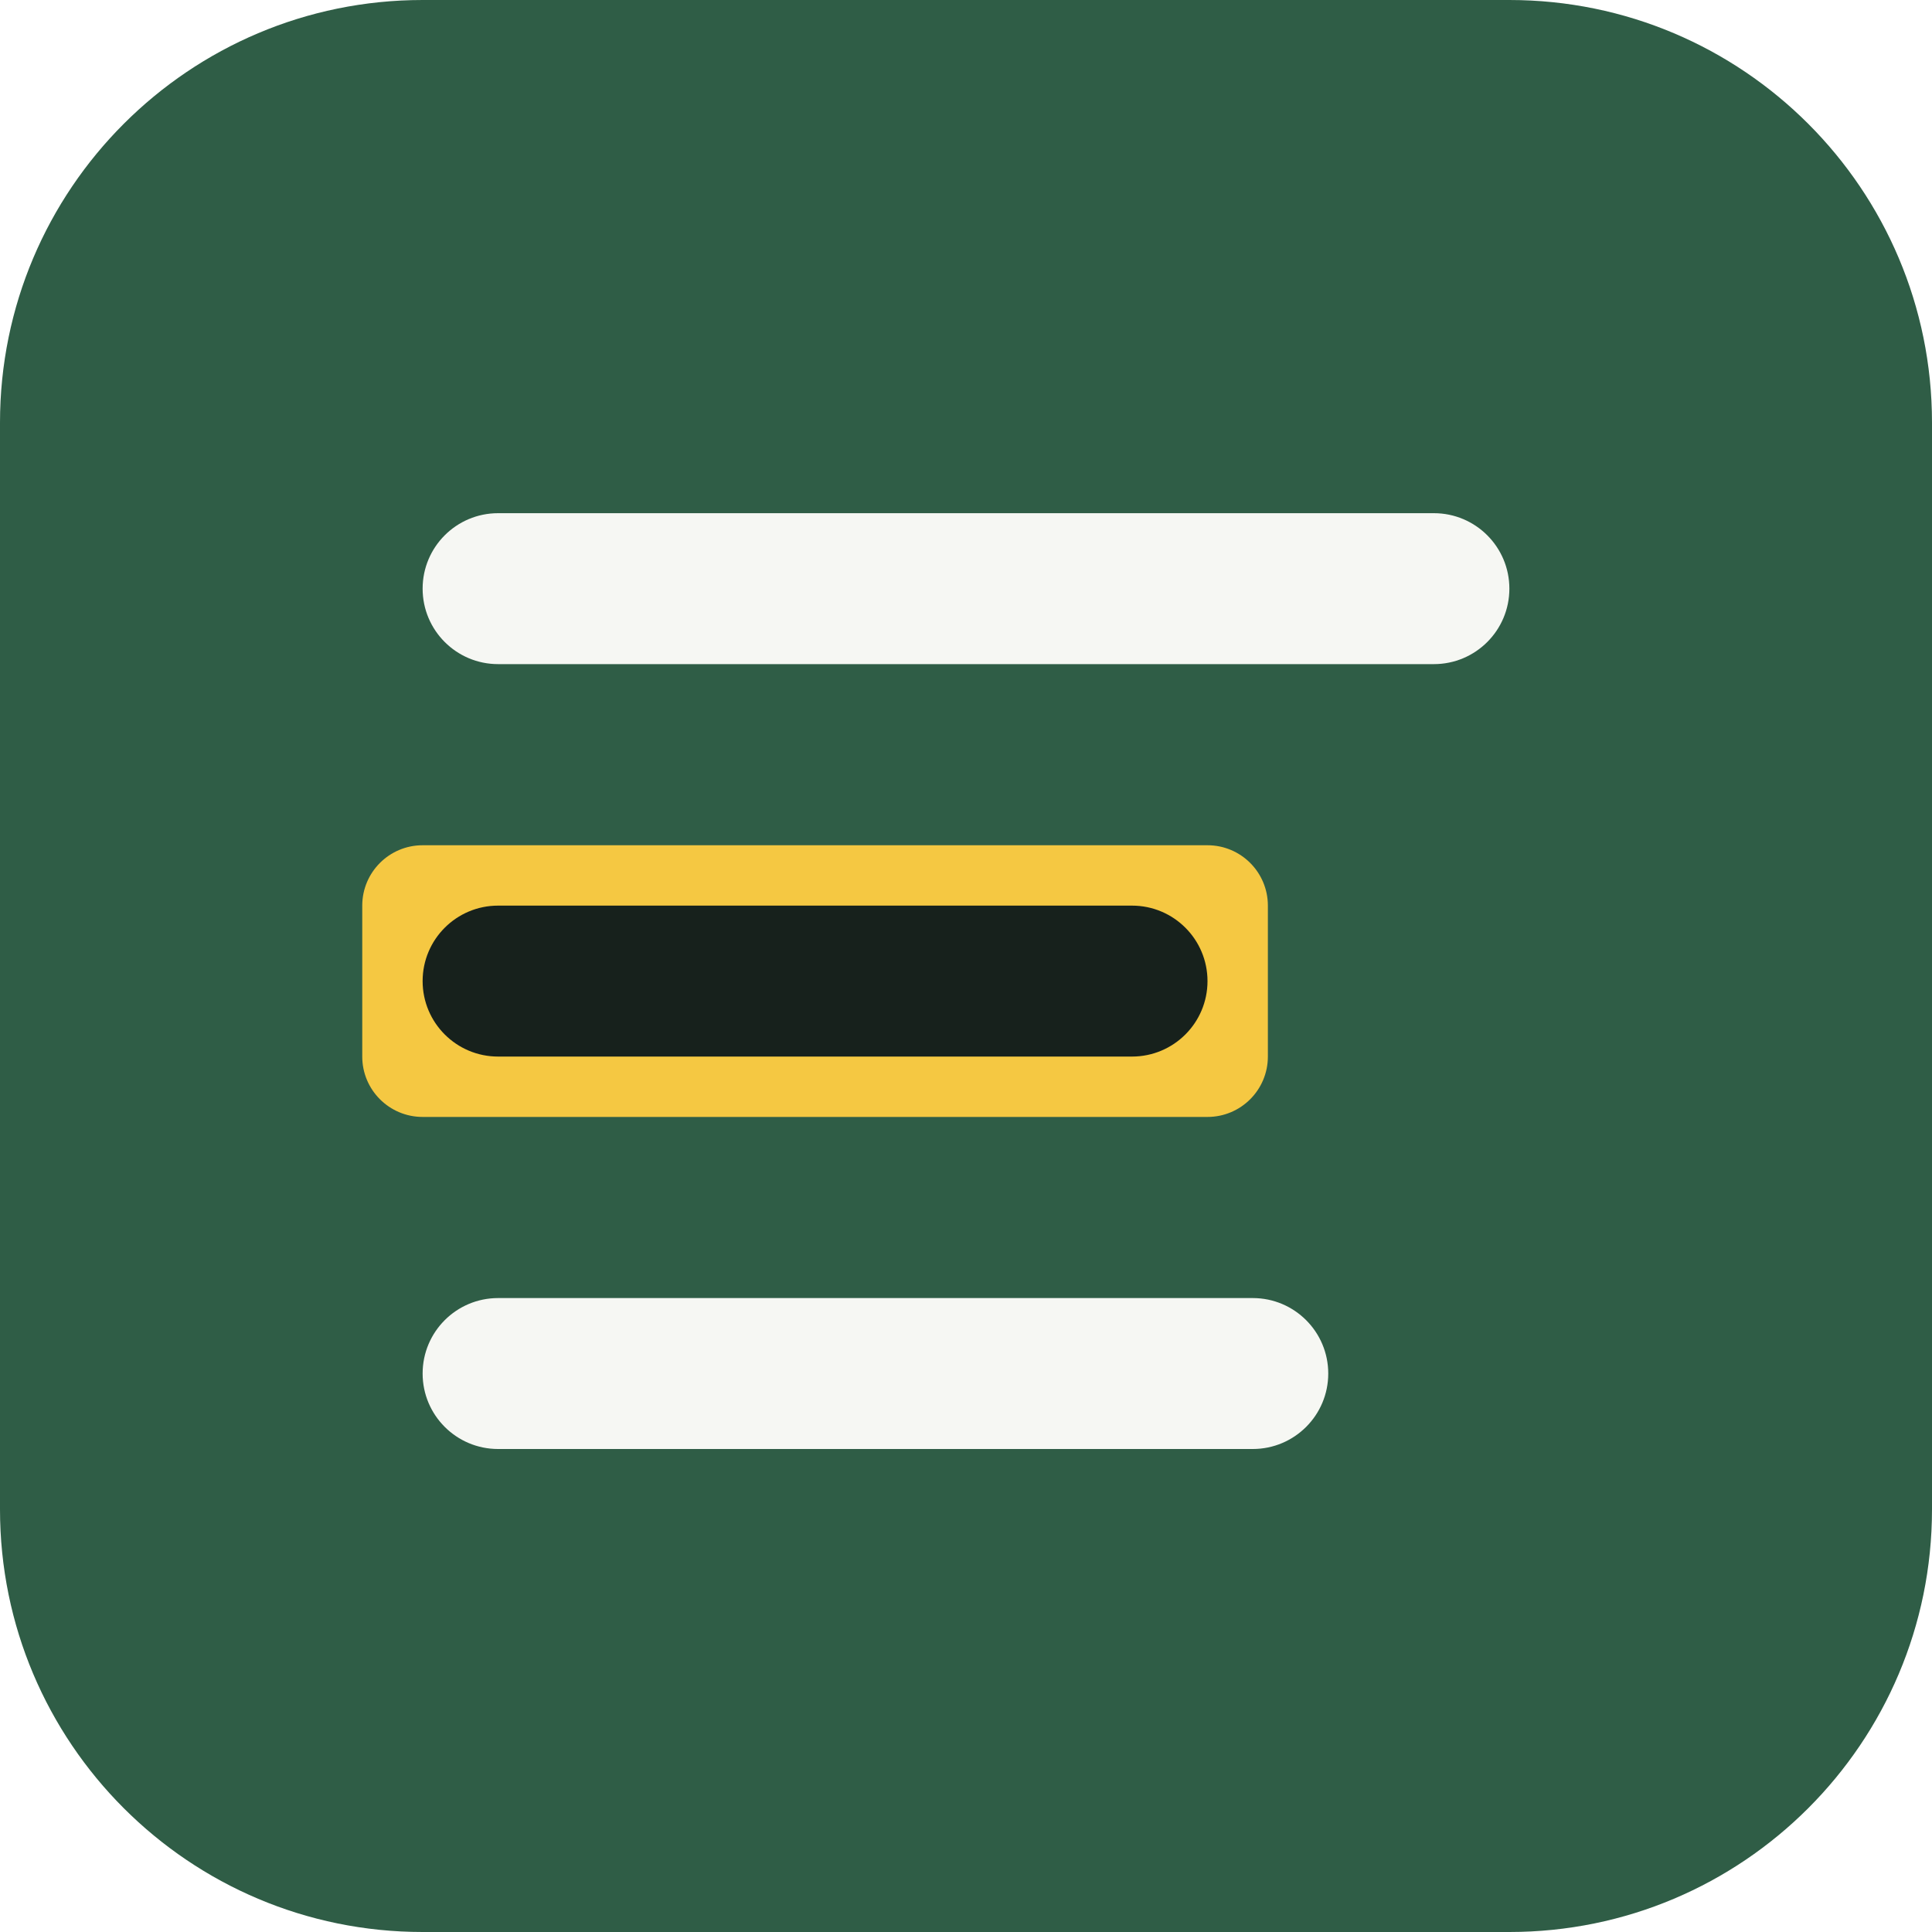
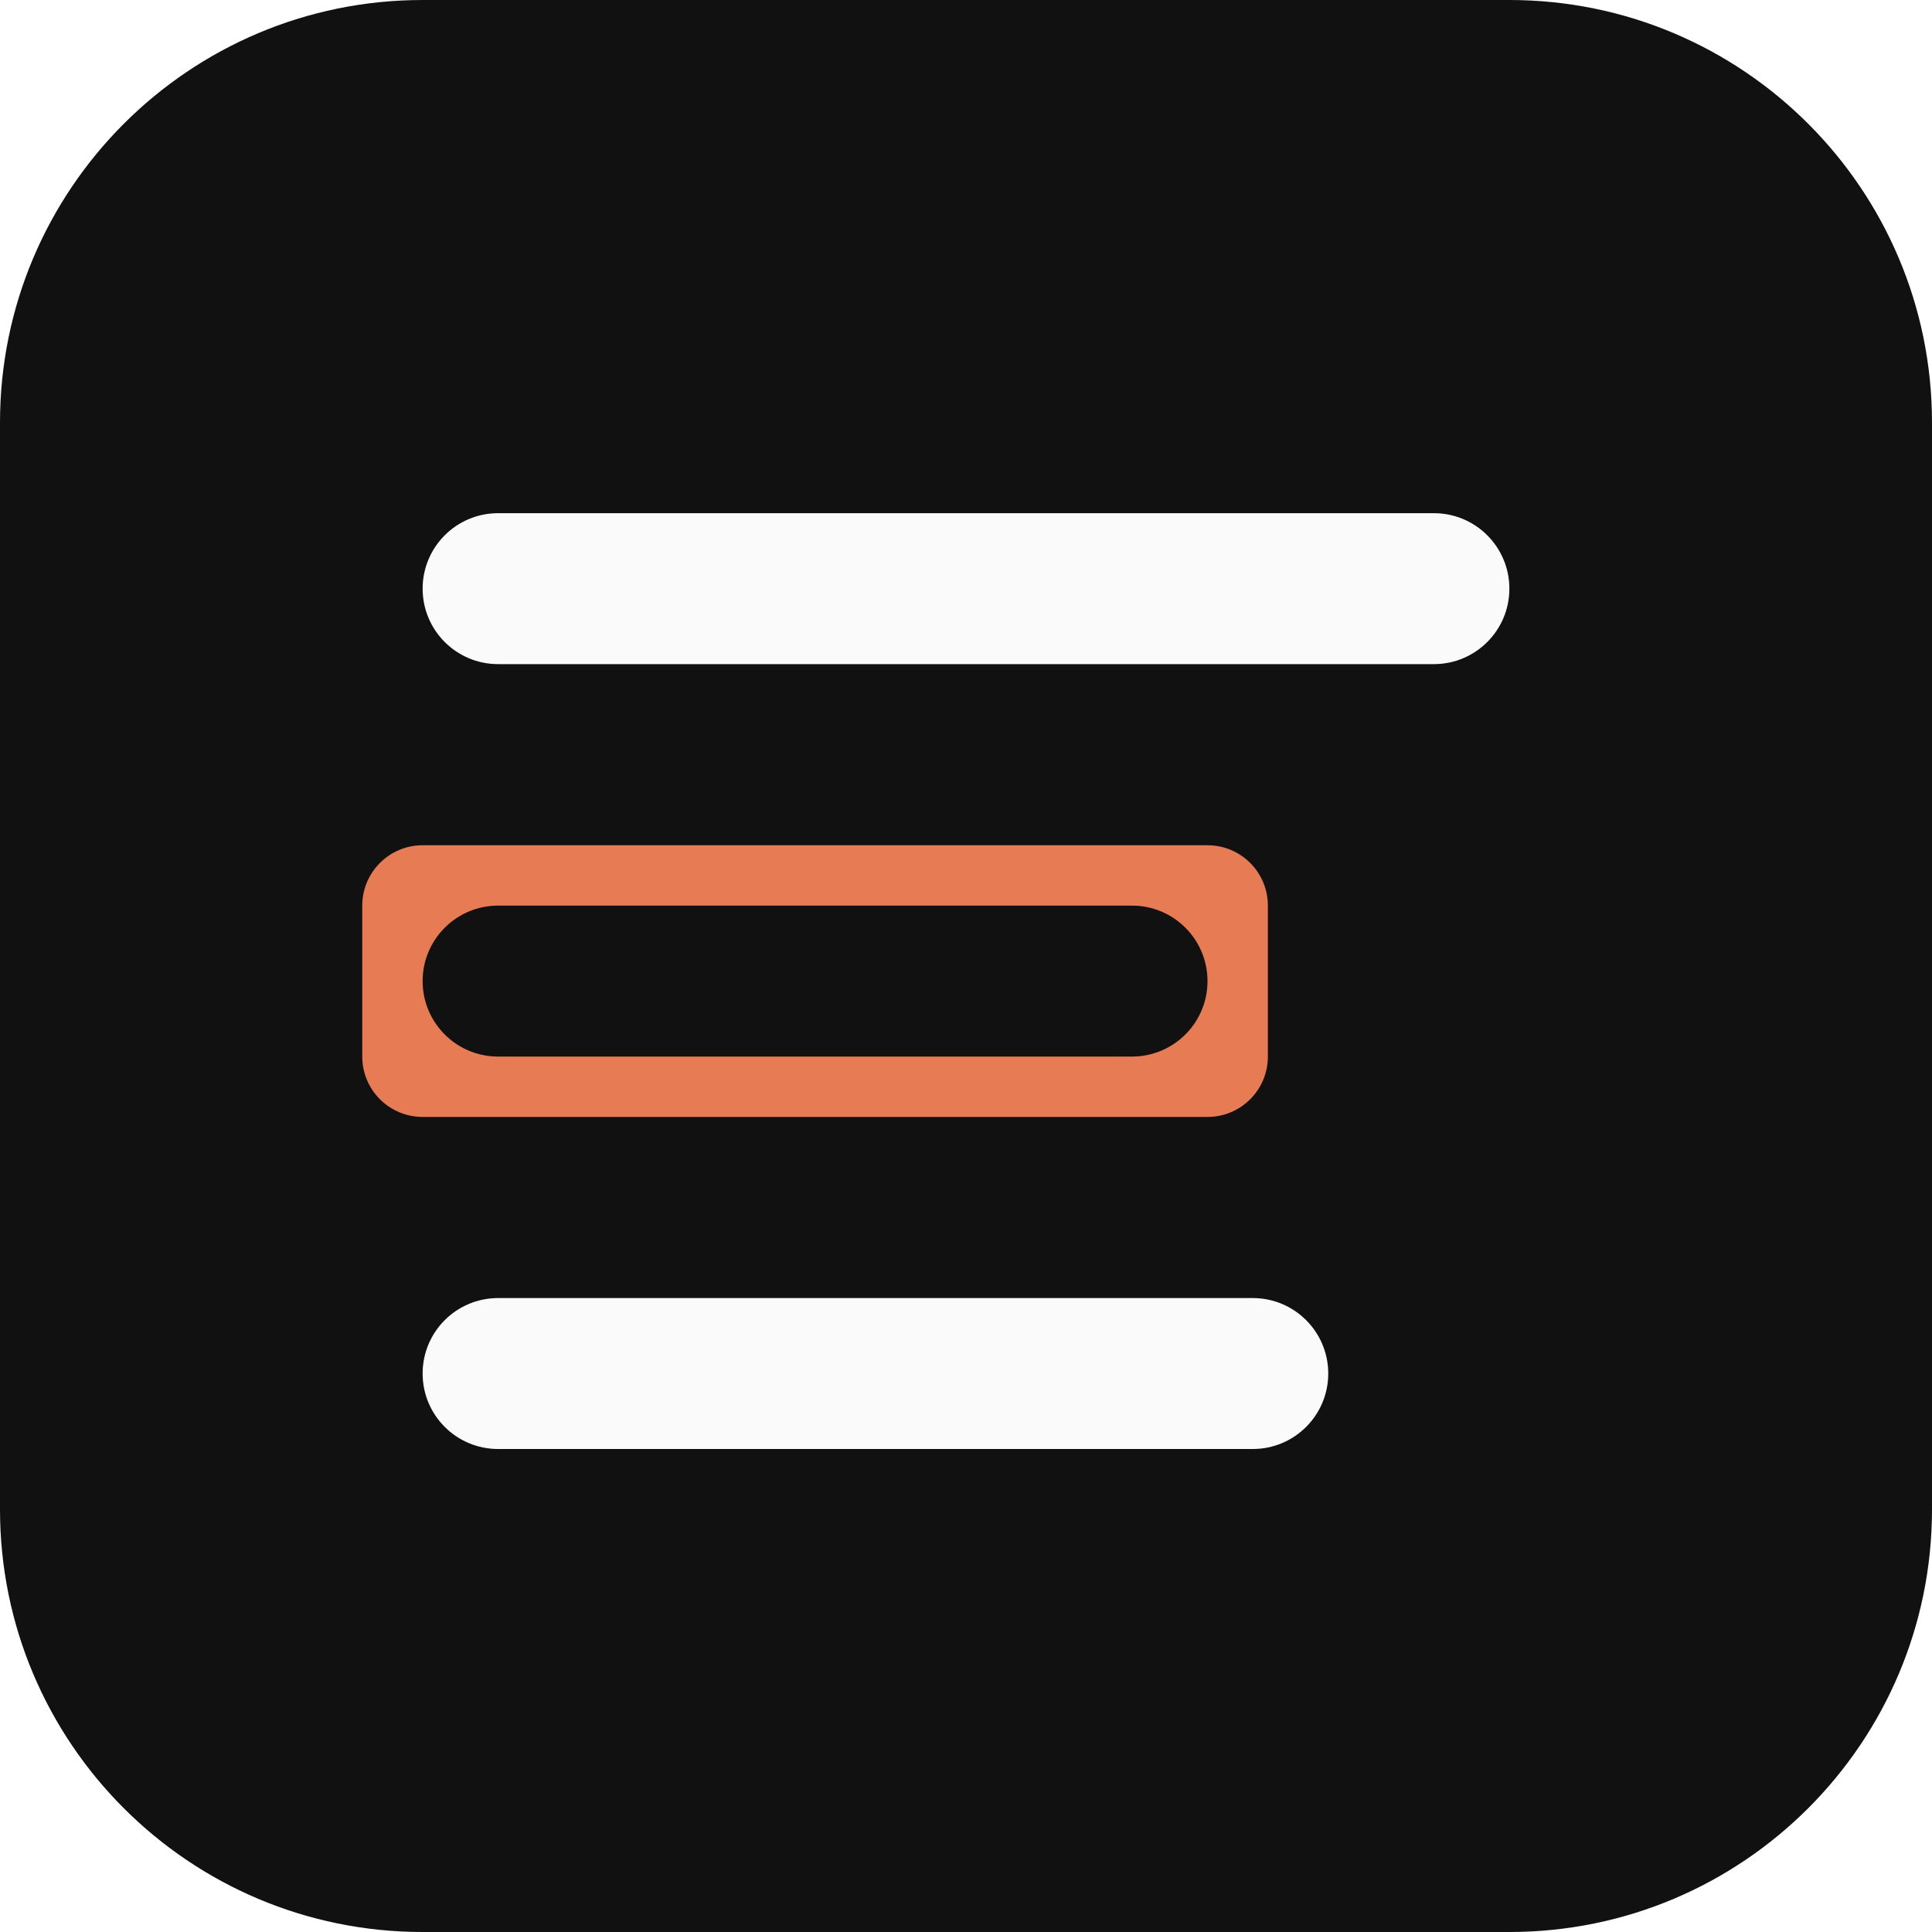
<svg xmlns="http://www.w3.org/2000/svg" viewBox="0 0 64 64">
-   <rect width="64" height="64" rx="14" fill="#2F5D46" />
-   <rect x="14" y="17" width="36" height="5" rx="2.5" fill="#F6F7F3" />
-   <rect x="12" y="28" width="30" height="9" rx="2" fill="#F5C842" />
-   <rect x="14" y="30" width="26" height="5" rx="2.5" fill="#17211C" />
-   <rect x="14" y="43" width="30" height="5" rx="2.5" fill="#F6F7F3" />
+   <rect width="64" height="64" rx="14" fill="#111111" />
+   <rect x="14" y="17" width="36" height="5" rx="2.5" fill="#FAFAFA" />
+   <rect x="12" y="28" width="30" height="9" rx="2" fill="#E77B54" />
+   <rect x="14" y="30" width="26" height="5" rx="2.5" fill="#111111" />
+   <rect x="14" y="43" width="30" height="5" rx="2.5" fill="#FAFAFA" />
</svg>
